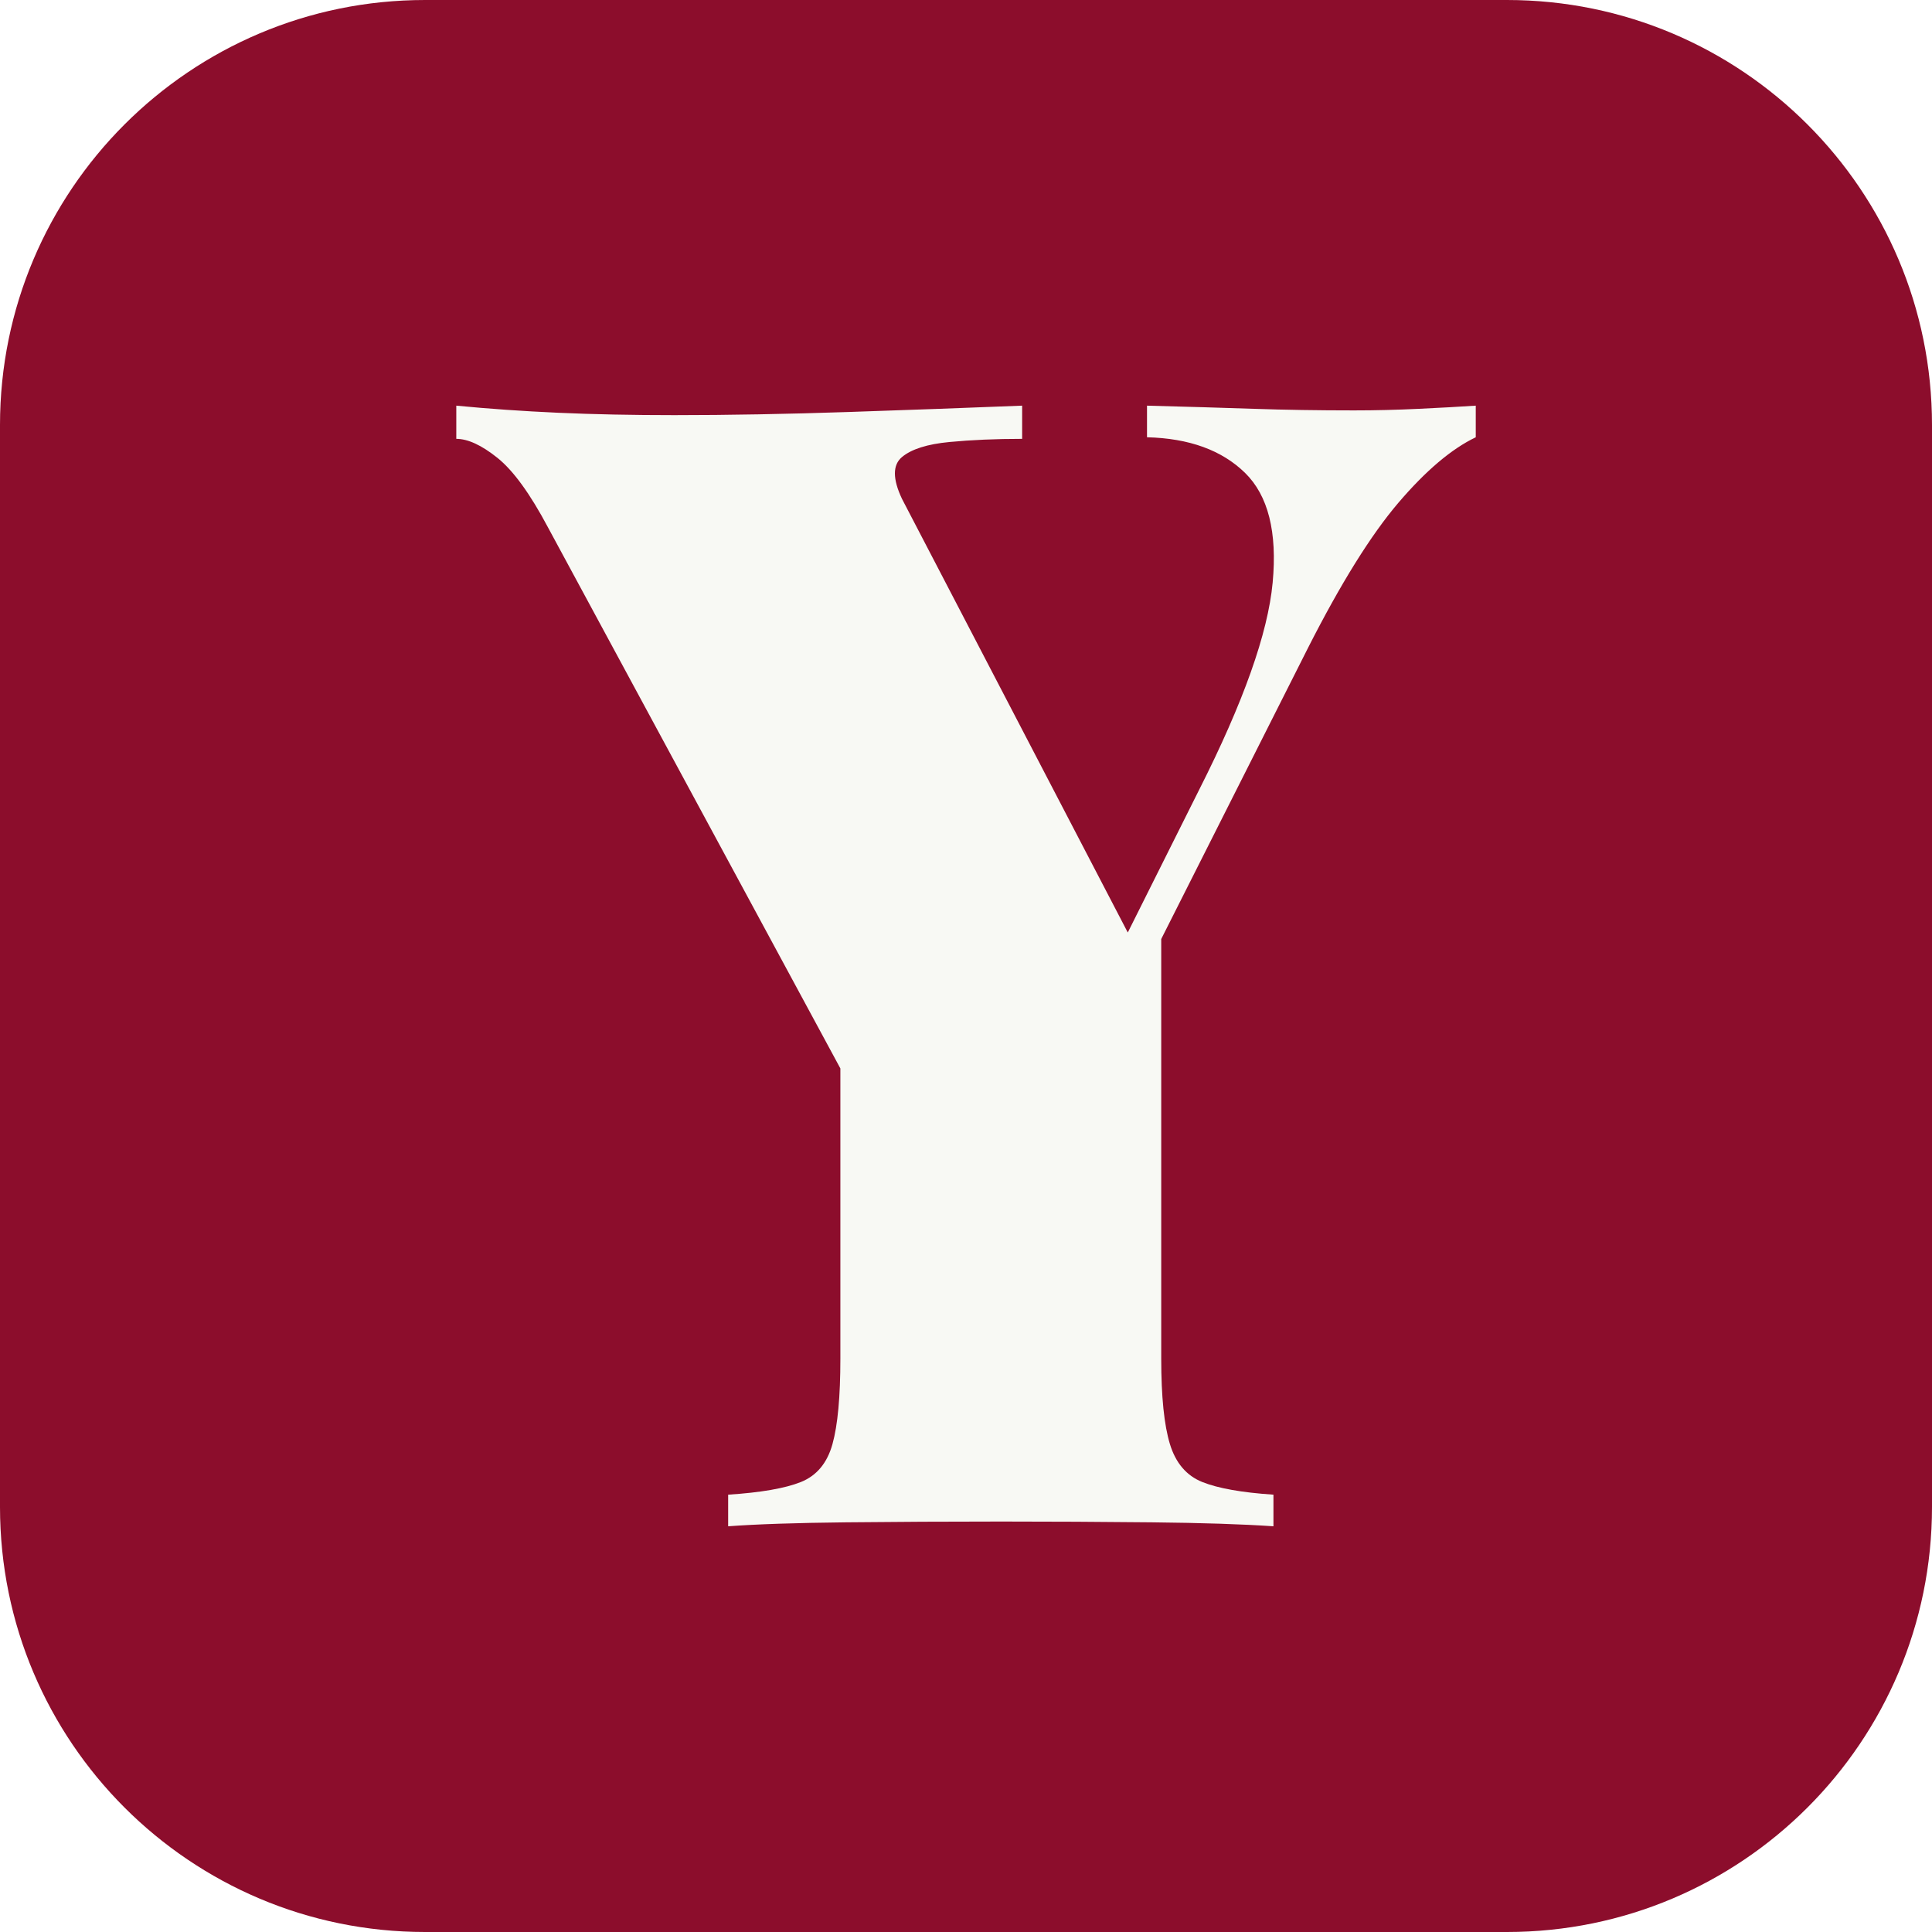
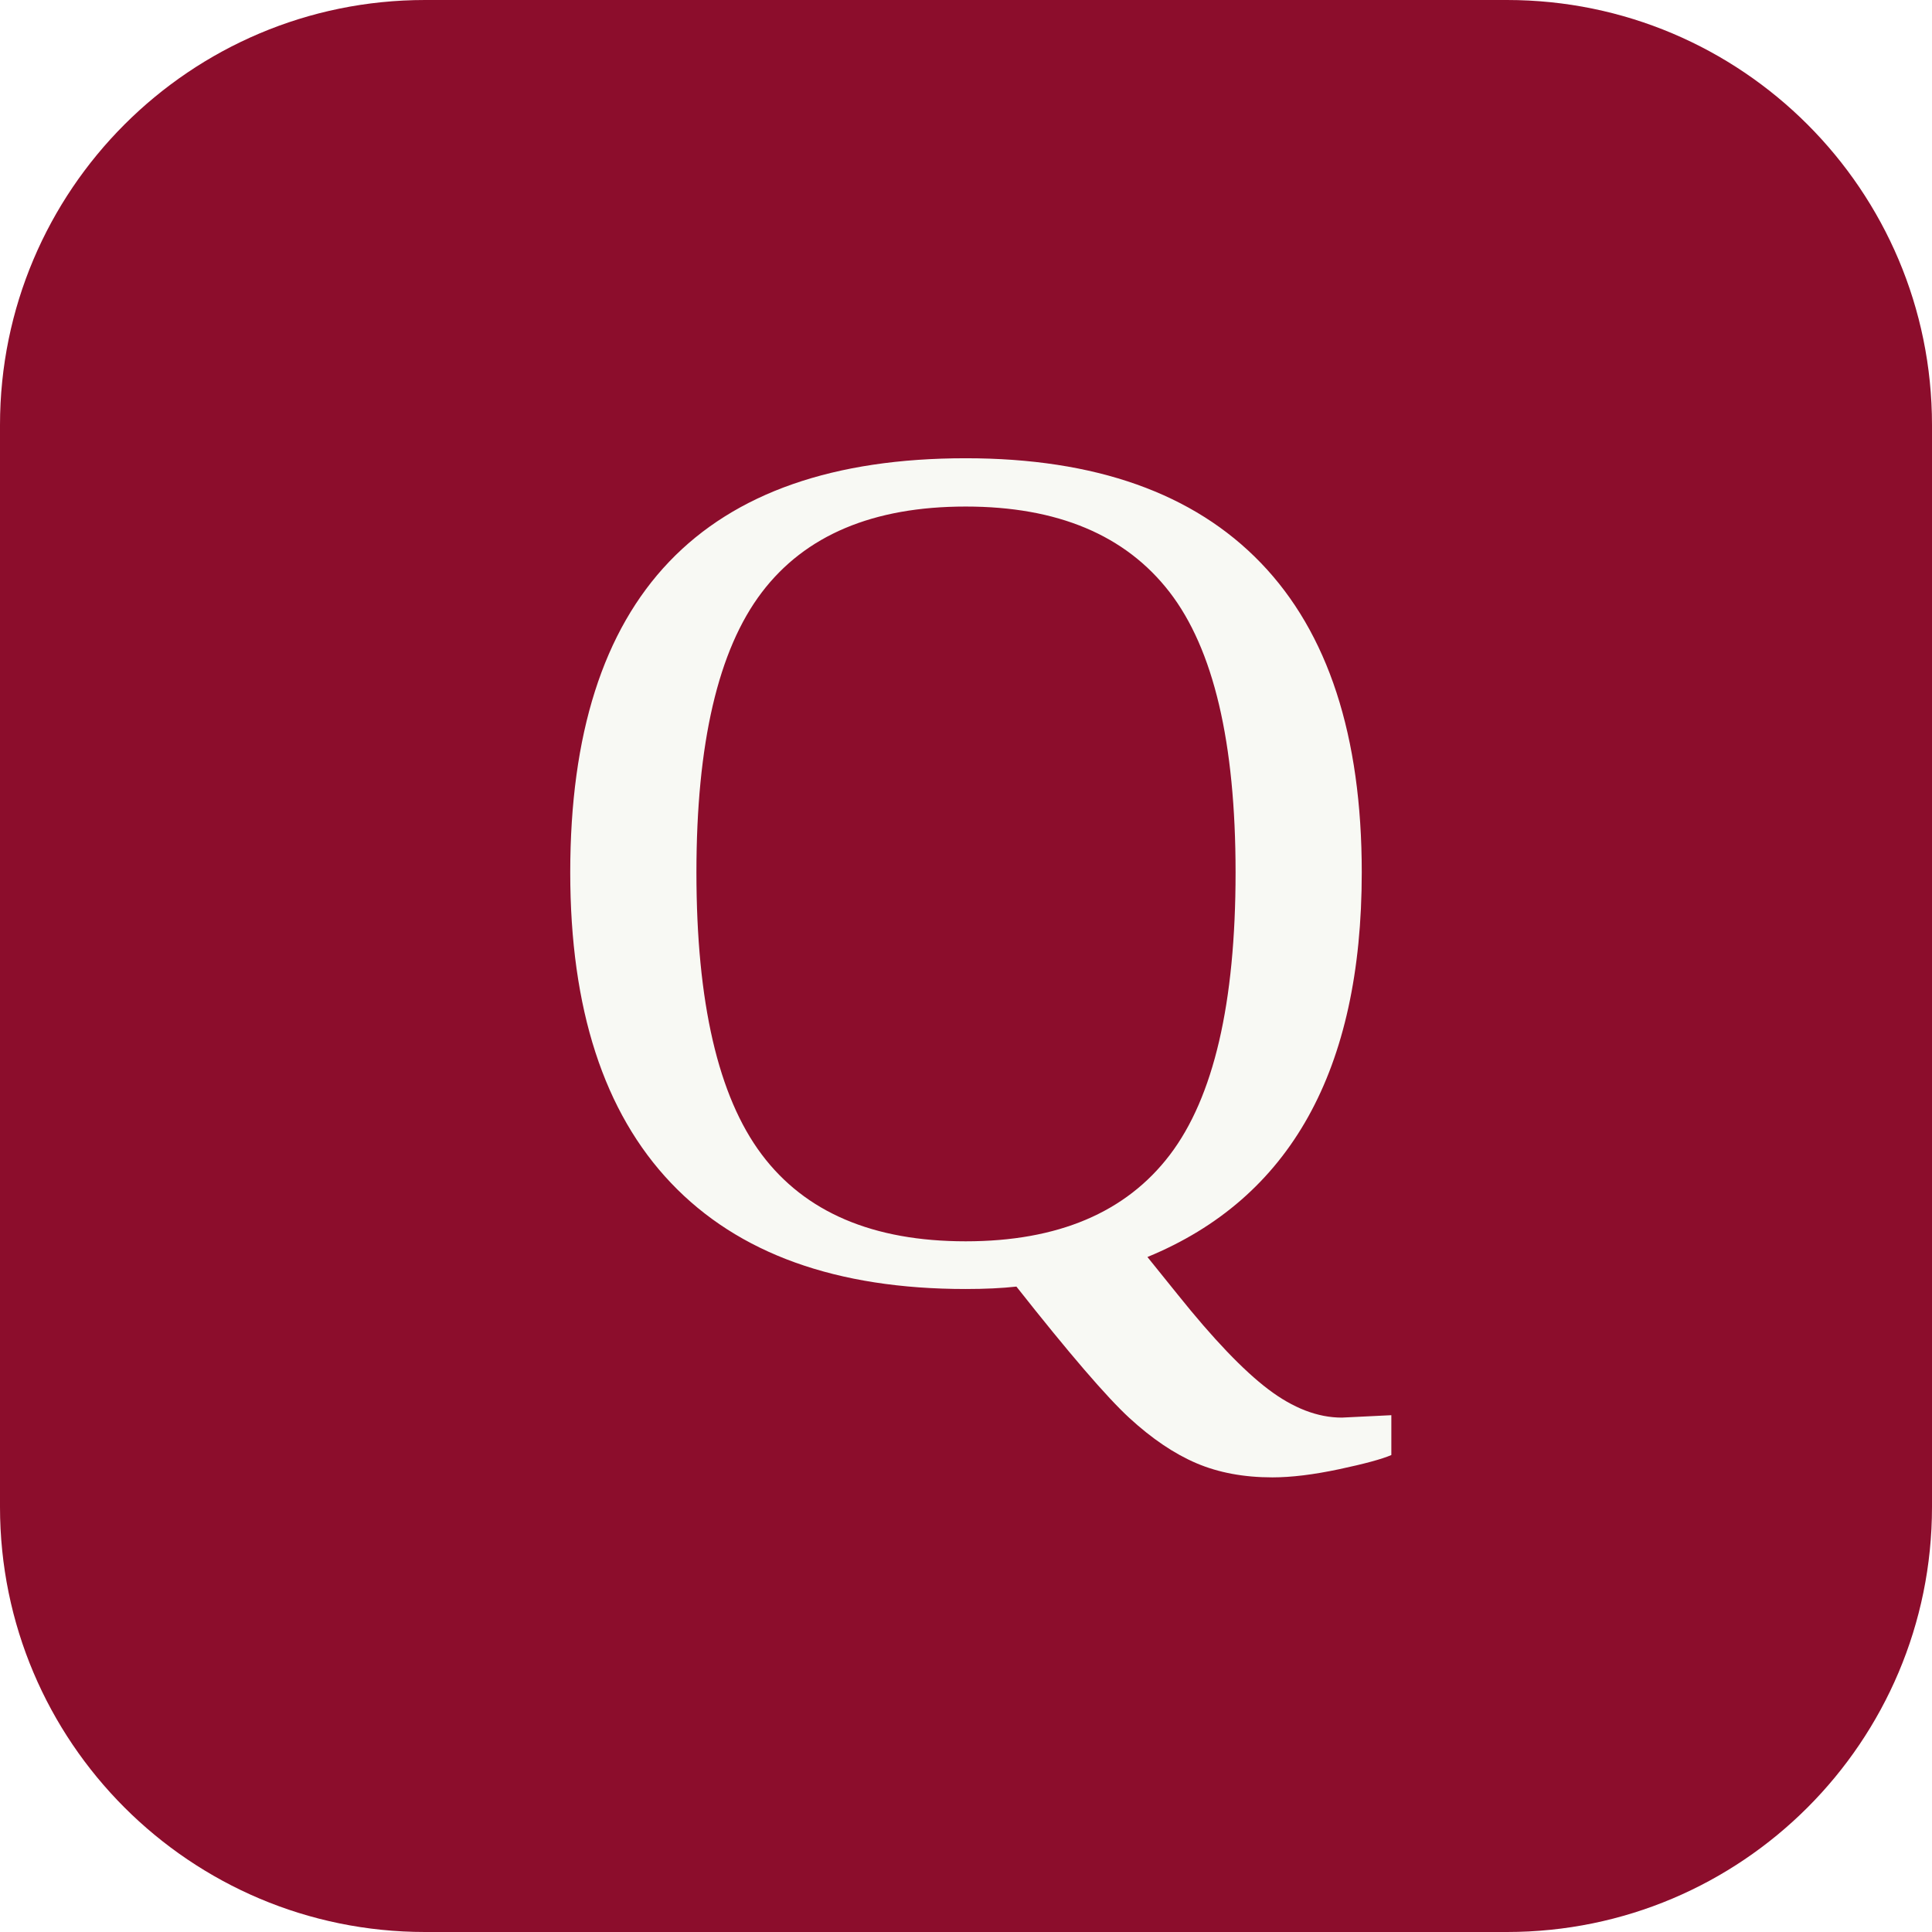
<svg xmlns="http://www.w3.org/2000/svg" viewBox="0 0 1000 1000">
  <rect width="1000" height="1000" rx="220" fill="#8c0d2c" />
-   <g transform="translate(243.54,790.00) scale(0.8181,-0.8181)">
-     <path d="M636 709V689Q613 678 587.0 647.5Q561 617 530 556L350 199H283L49 632Q32 664 17.0 676.0Q2 688 -9 688V709Q22 706 55.5 704.5Q89 703 129 703Q180 703 239.5 705.0Q299 707 349 709V688Q324 688 303.0 686.0Q282 684 273.0 676.5Q264 669 273 650L424 360L377 298L461 466Q503 549 507.5 597.0Q512 645 490.0 666.5Q468 688 428 689V709Q466 708 495.5 707.0Q525 706 559 706Q579 706 600.0 707.0Q621 708 636 709ZM437 393V106Q437 70 442.5 52.0Q448 34 463.0 28.0Q478 22 508 20V0Q479 2 431.0 2.5Q383 3 336 3Q285 3 237.5 2.5Q190 2 163 0V20Q194 22 209.0 28.0Q224 34 229.0 52.0Q234 70 234 106V311L343 249Z" fill="#f8f9f4" />
-   </g>
+   <text x="500" y="445" text-anchor="middle" dominant-baseline="central" font-family="Georgia, 'Times New Roman', serif" font-size="640" fill="#f8f9f4">Q</text>
</svg>
